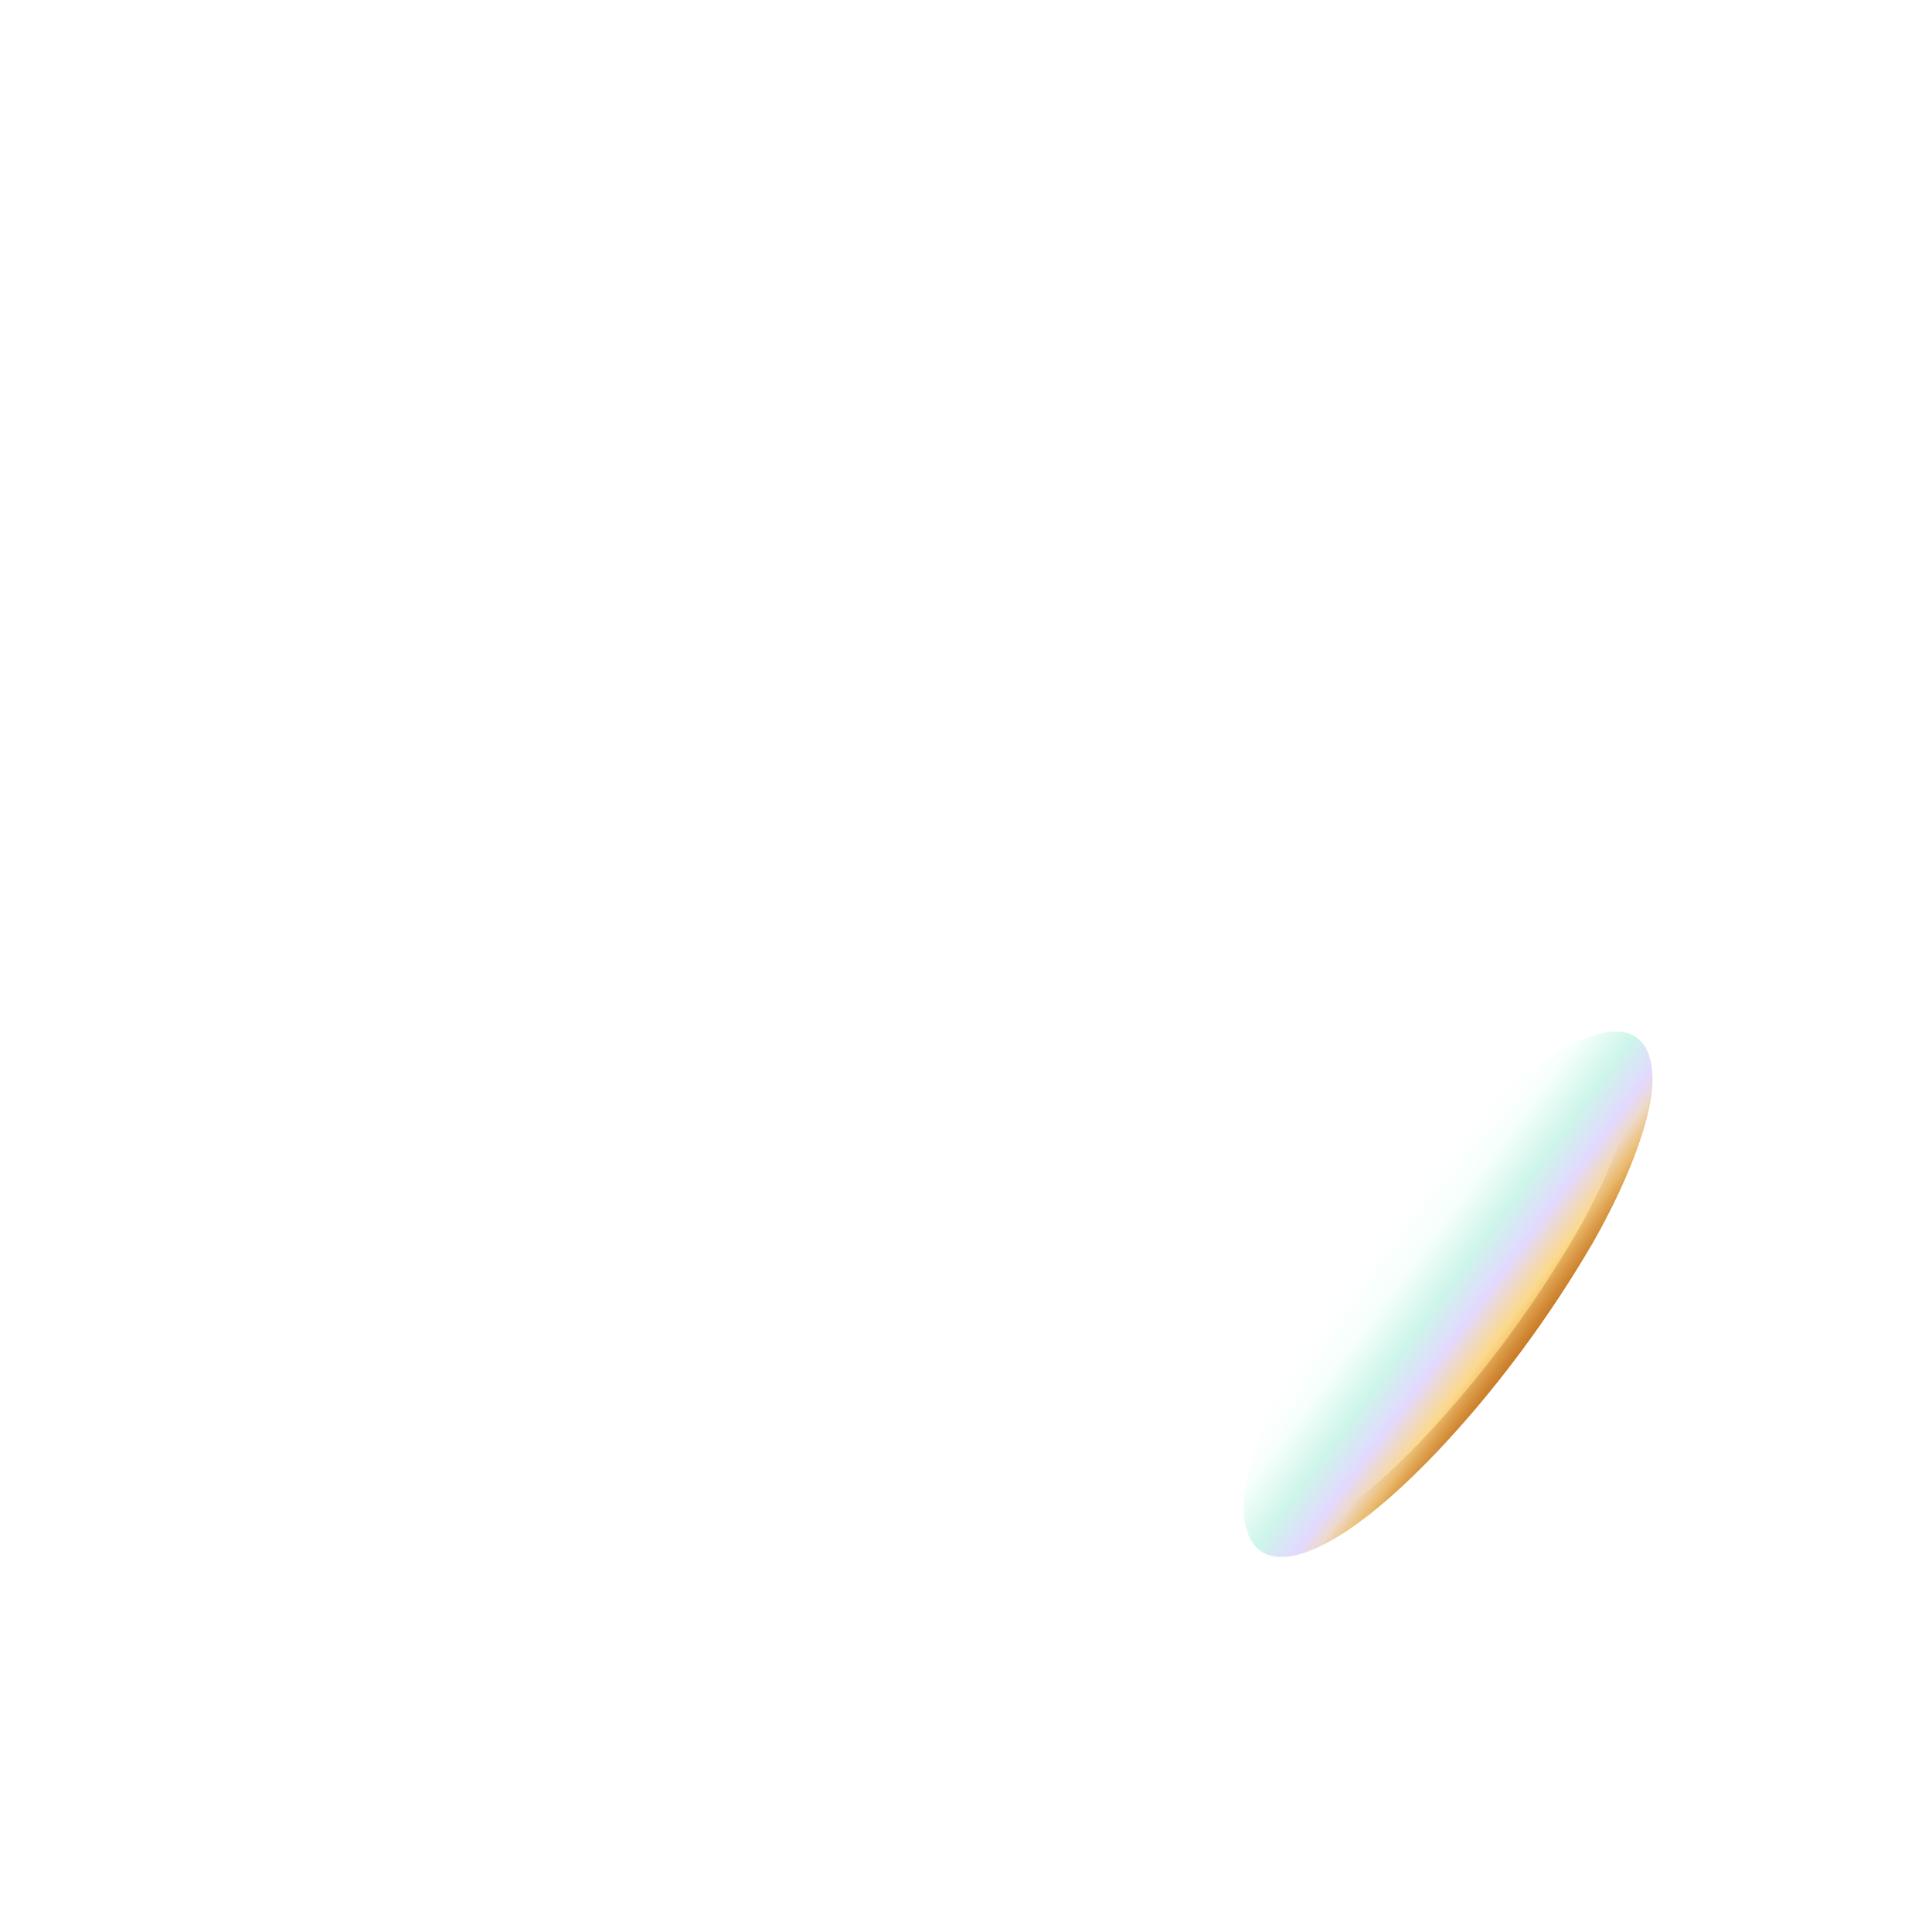
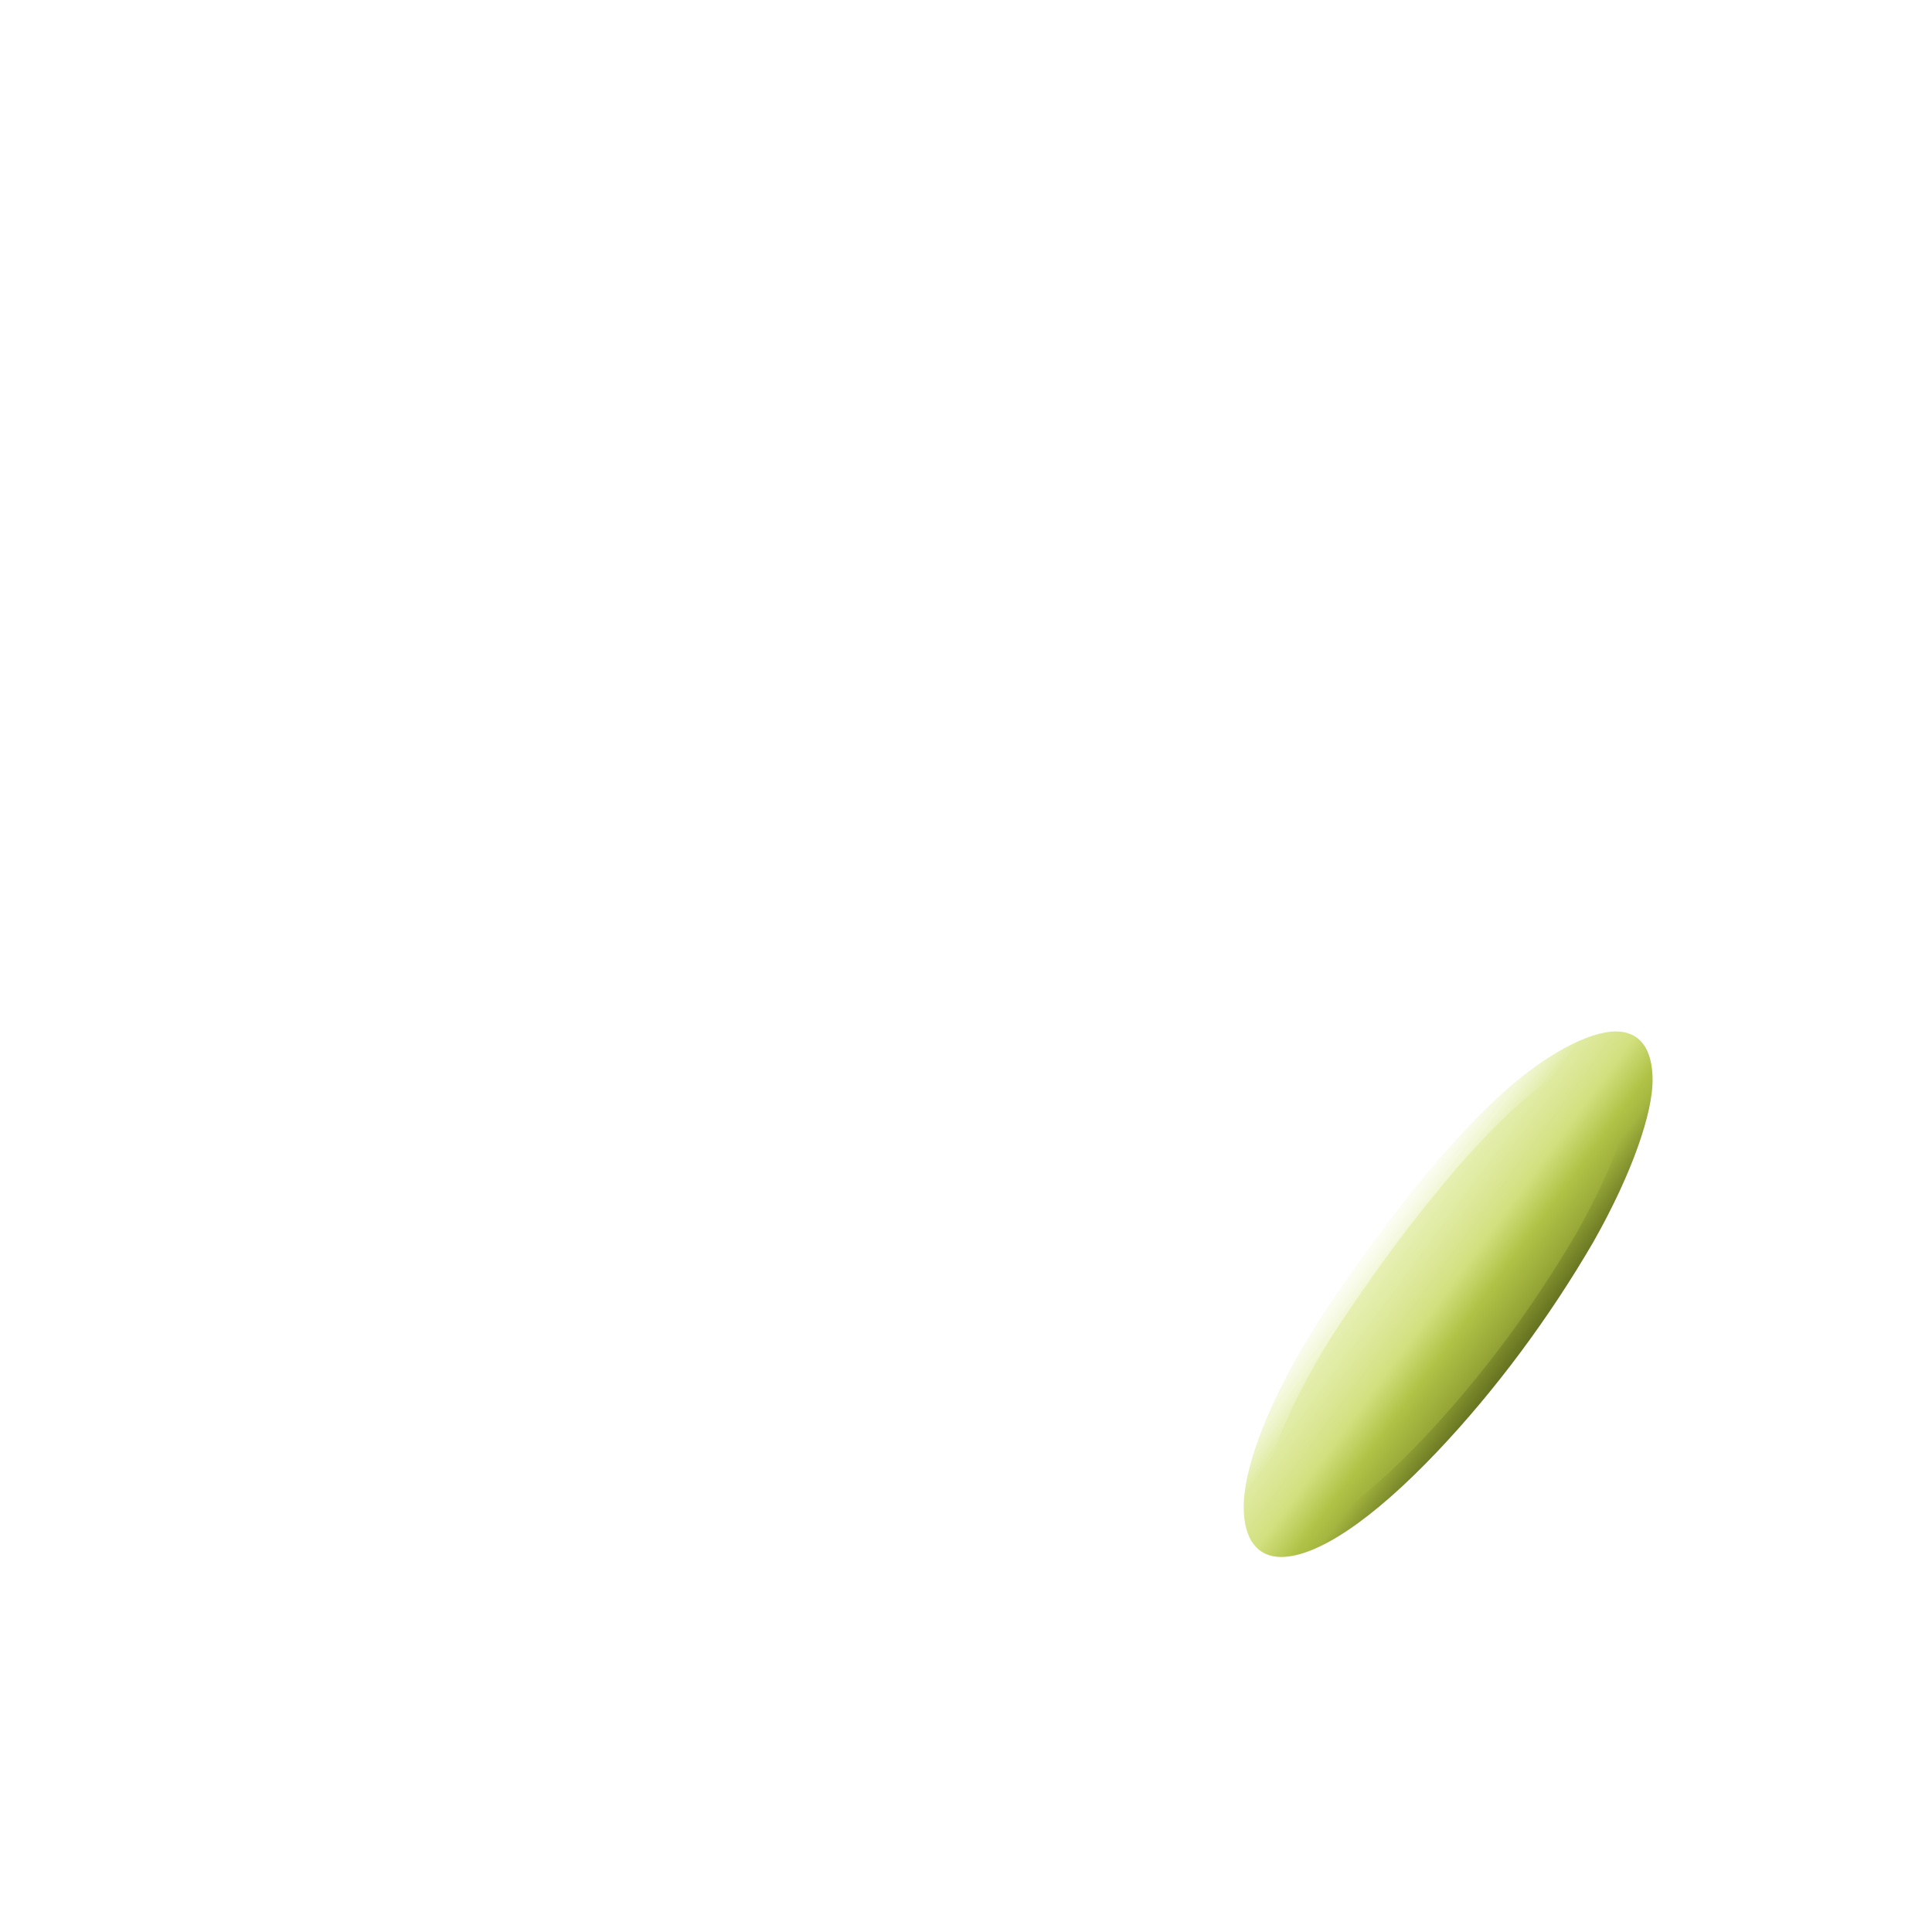
<svg xmlns="http://www.w3.org/2000/svg" width="1024" height="1024" viewBox="0 0 1024 1024">
  <defs>
    <linearGradient id="body" gradientUnits="userSpaceOnUse" x1="38.501" y1="33.936" x2="43.339" y2="37.504">
-       <stop offset="0" stop-color="#FFFFFF" stop-opacity="1" />
-       <stop offset="0.25" stop-color="#F6FFFB" stop-opacity="1" />
-       <stop offset="0.48" stop-color="#CDF5EA" stop-opacity="1" />
-       <stop offset="0.66" stop-color="#E3D9FF" stop-opacity="1" />
-       <stop offset="0.84" stop-color="#FBD98C" stop-opacity="1" />
-       <stop offset="1" stop-color="#EDA63A" stop-opacity="1" />
+       <stop offset="0" stop-color="#EEF5C4" stop-opacity="1" />
+       <stop offset="0.25" stop-color="#E0EBA3" stop-opacity="1" />
+       <stop offset="0.48" stop-color="#D3E07F" stop-opacity="1" />
+       <stop offset="0.66" stop-color="#B0C246" stop-opacity="1" />
+       <stop offset="0.84" stop-color="#97A838" stop-opacity="1" />
+       <stop offset="1" stop-color="#7E8C2A" stop-opacity="1" />
    </linearGradient>
    <linearGradient id="rim" gradientUnits="userSpaceOnUse" x1="38.501" y1="33.936" x2="43.339" y2="37.504">
      <stop offset="0" stop-color="#FFFFFF" stop-opacity="0.9" />
      <stop offset="0.26" stop-color="#FFFFFF" stop-opacity="0" />
-       <stop offset="0.74" stop-color="#B85E12" stop-opacity="0" />
-       <stop offset="1" stop-color="#A9530F" stop-opacity="0.6" />
+       <stop offset="0.74" stop-color="#5E6A1E" stop-opacity="0" />
+       <stop offset="1" stop-color="#4F5A17" stop-opacity="0.6" />
    </linearGradient>
    <linearGradient id="sheen" gradientUnits="userSpaceOnUse" x1="38.501" y1="33.936" x2="43.339" y2="37.504">
      <stop offset="0" stop-color="#FFFFFF" stop-opacity="0.0" />
      <stop offset="1" stop-color="#FFFFFF" stop-opacity="0.0" />
    </linearGradient>
    <clipPath id="inside">
      <path d="M45.93,27.78C45.08,27.78 43.68,28.51 42.27,29.81C40.67,31.29 38.88,33.51 37.09,36.13C35.15,38.94 34.19,41.41 34.19,42.78C34.19,43.84 34.65,44.36 35.37,44.36C36.51,44.36 38.26,43.18 40.29,41.04C42.13,39.1 43.83,36.81 45.22,34.42C46.48,32.2 47.09,30.32 47.09,29.32C47.09,28.29 46.66,27.78 45.93,27.78Z" />
    </clipPath>
  </defs>
  <g transform="matrix(16.8 0 0 16.8 84.80 79.98)">
    <path d="M45.93,27.78C45.08,27.78 43.68,28.51 42.27,29.81C40.67,31.29 38.88,33.51 37.09,36.13C35.15,38.94 34.19,41.41 34.19,42.78C34.19,43.84 34.65,44.36 35.37,44.36C36.51,44.36 38.26,43.18 40.29,41.04C42.13,39.1 43.83,36.81 45.22,34.42C46.48,32.2 47.09,30.32 47.09,29.32C47.09,28.29 46.66,27.78 45.93,27.78Z" fill="url(#body)" />
    <path d="M45.93,27.78C45.08,27.78 43.68,28.51 42.27,29.81C40.67,31.29 38.88,33.51 37.09,36.13C35.15,38.94 34.19,41.41 34.19,42.78C34.19,43.84 34.65,44.36 35.37,44.36C36.51,44.36 38.26,43.18 40.29,41.04C42.13,39.1 43.83,36.81 45.22,34.42C46.48,32.2 47.09,30.32 47.09,29.32C47.09,28.29 46.66,27.78 45.93,27.78Z" fill="url(#sheen)" />
    <path d="M45.93,27.78C45.08,27.78 43.68,28.51 42.27,29.81C40.67,31.29 38.88,33.51 37.09,36.13C35.15,38.94 34.19,41.41 34.19,42.78C34.19,43.84 34.65,44.36 35.37,44.36C36.51,44.36 38.26,43.18 40.29,41.04C42.13,39.1 43.83,36.81 45.22,34.42C46.48,32.2 47.09,30.32 47.09,29.32C47.09,28.29 46.66,27.78 45.93,27.78Z" fill="none" stroke="url(#rim)" stroke-width="1.2" clip-path="url(#inside)" />
  </g>
</svg>
